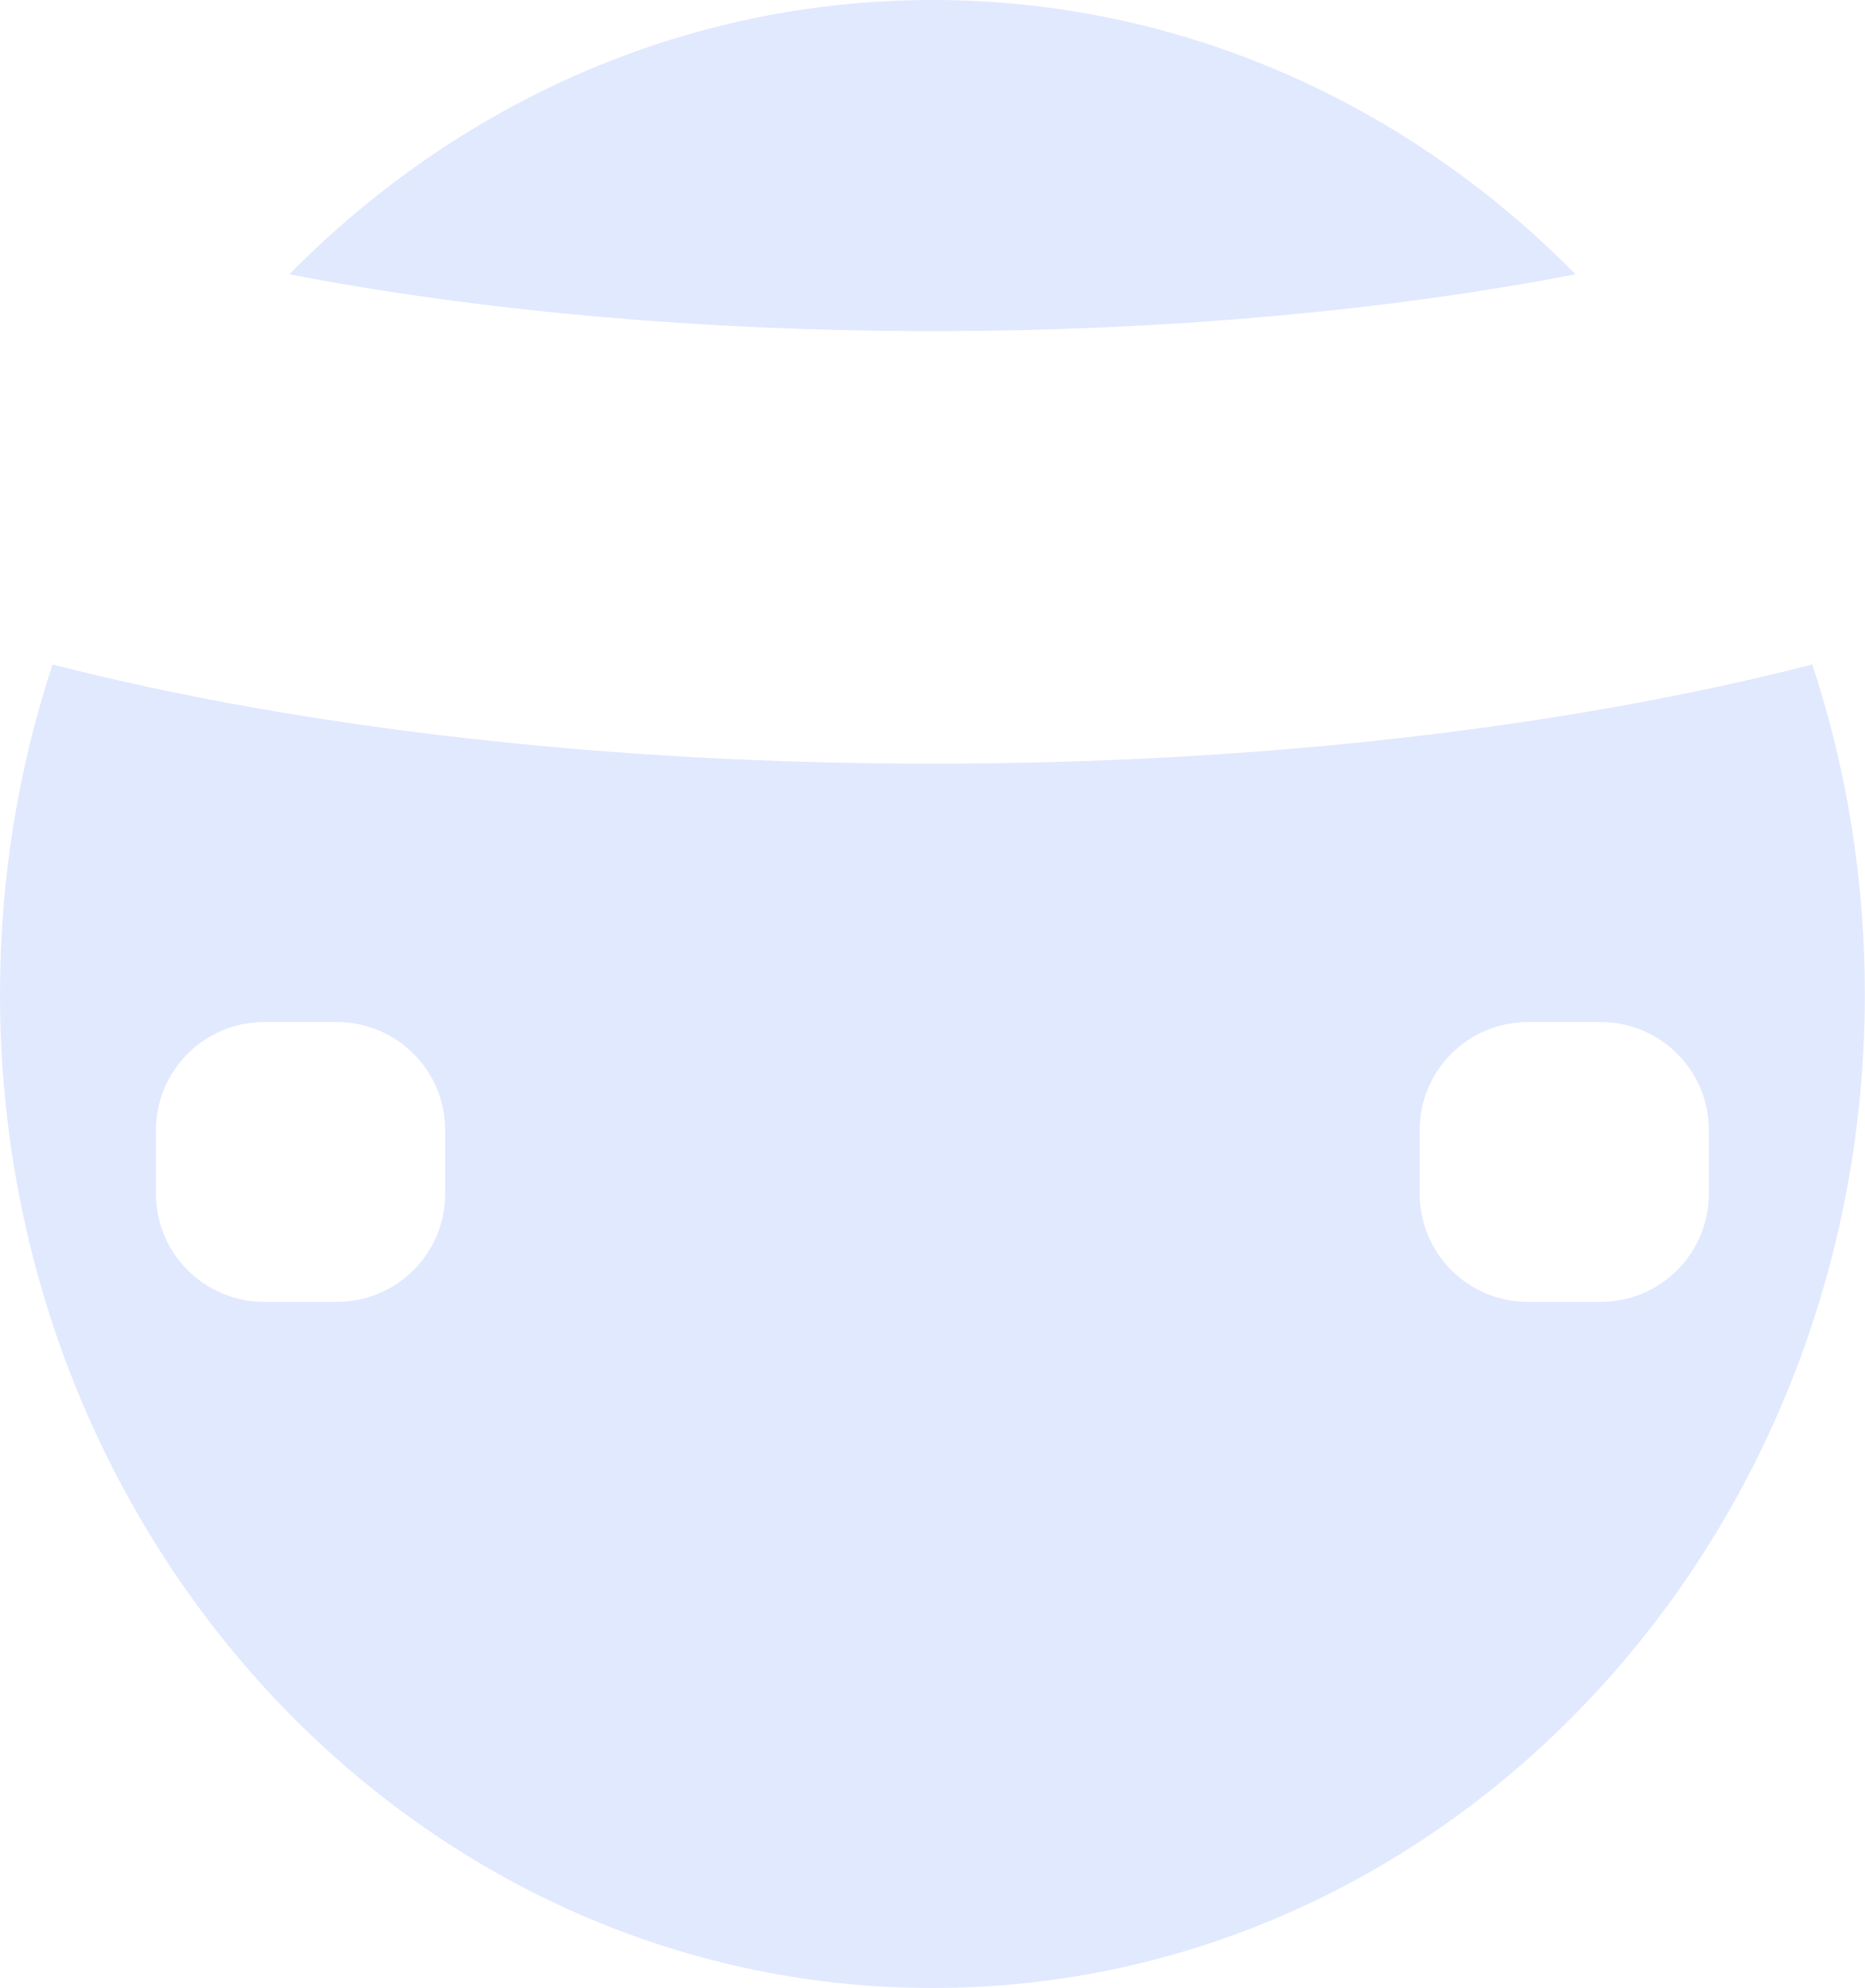
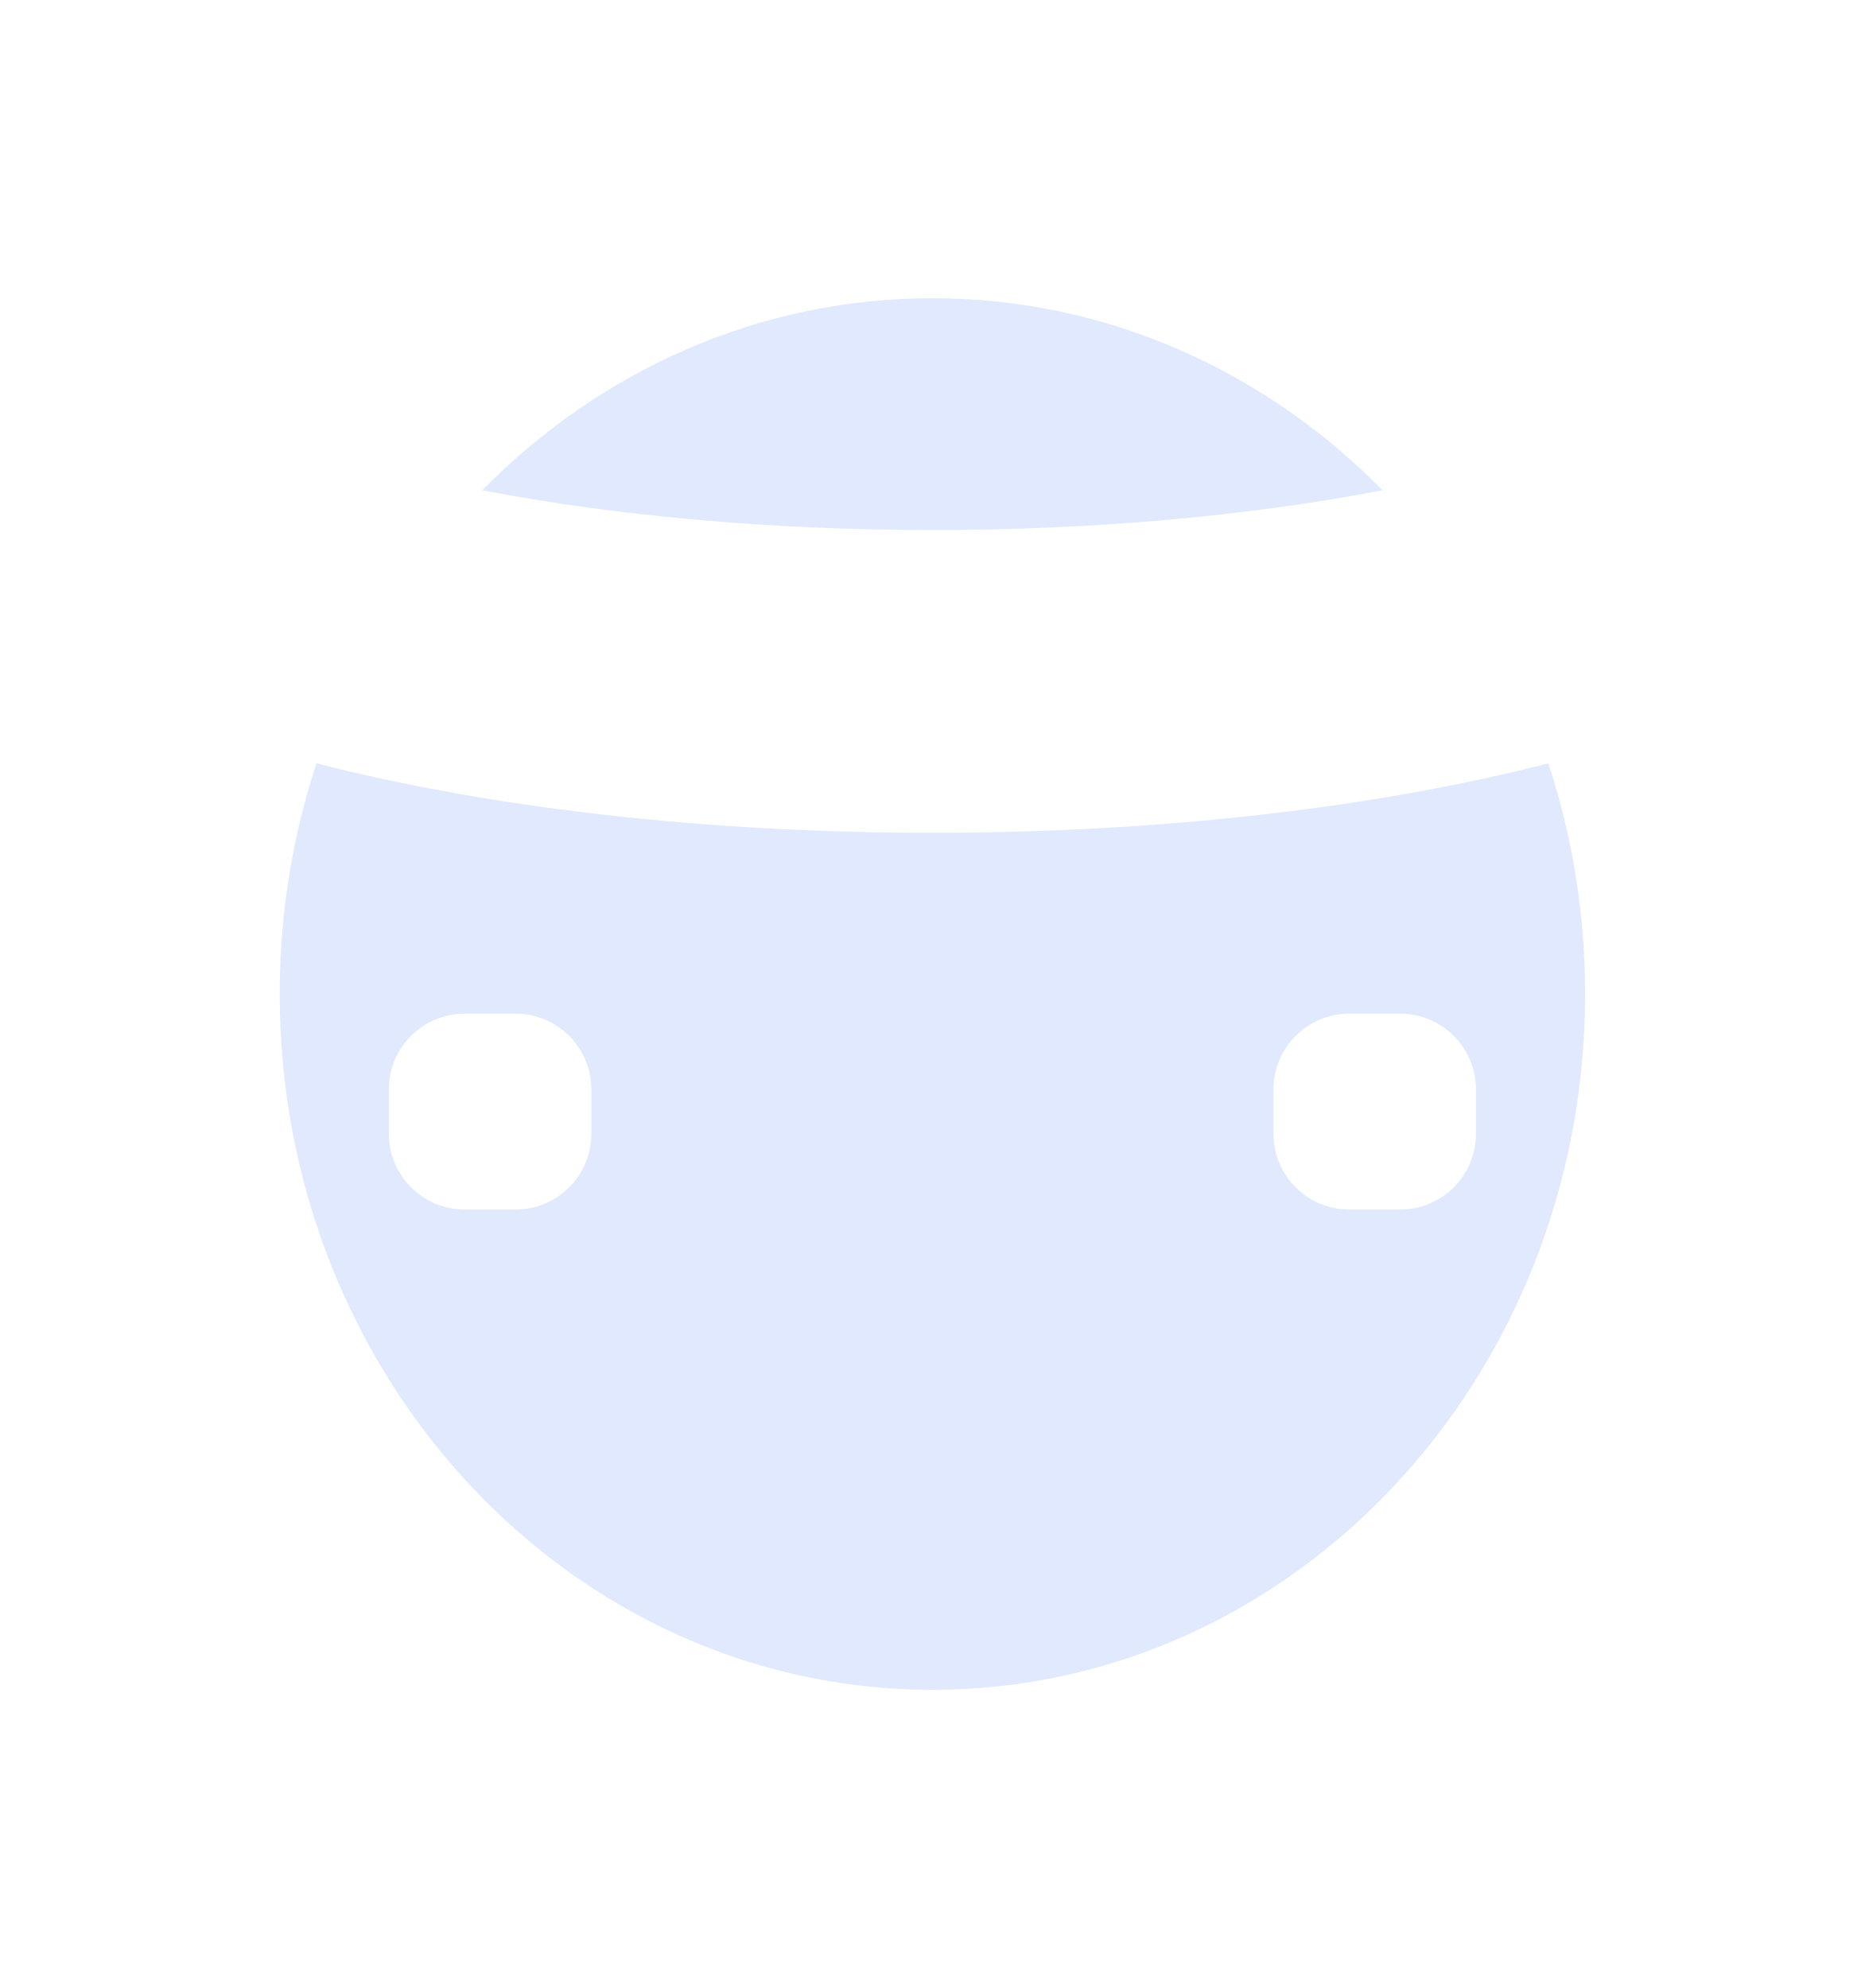
- <svg xmlns="http://www.w3.org/2000/svg" id="Layer_2" data-name="Layer 2" viewBox="0 0 195.5 208.44">
+ <svg xmlns="http://www.w3.org/2000/svg" id="Layer_2" data-name="Layer 2" viewBox="-41.89 -44.67 279.29 297.77">
  <defs>
    <style>
      .cls-1 {
        fill: #e1e9ff;
      }
    </style>
  </defs>
  <g id="Layer_4" data-name="Layer 4">
    <g id="ICON">
      <path class="cls-1" d="M97.75,34.72c-23.98,0-47.38-2.09-67.42-5.96C47.87,10.94,71.61,0,97.75,0s49.88,10.94,67.42,28.76c-20.04,3.87-43.44,5.96-67.42,5.96Z" />
      <path class="cls-1" d="M189.99,69.67c-26.3,6.74-58.51,10.4-92.24,10.4s-65.94-3.66-92.24-10.4C1.94,80.48,0,92.11,0,104.22c0,57.56,43.77,104.22,97.75,104.22s97.75-46.66,97.75-104.22c0-12.11-1.94-23.74-5.51-34.55ZM46.67,125.16c0,6.26-5.08,11.34-11.35,11.34h-7.62c-6.27,0-11.35-5.08-11.35-11.34v-6.66c0-6.26,5.08-11.34,11.35-11.34h7.62c6.27,0,11.35,5.08,11.35,11.34v6.66ZM179.15,125.16c0,6.26-5.08,11.34-11.34,11.34h-7.63c-6.27,0-11.35-5.08-11.35-11.34v-6.66c0-6.26,5.08-11.34,11.35-11.34h7.63c6.26,0,11.34,5.08,11.34,11.34v6.66Z" />
    </g>
  </g>
</svg>
